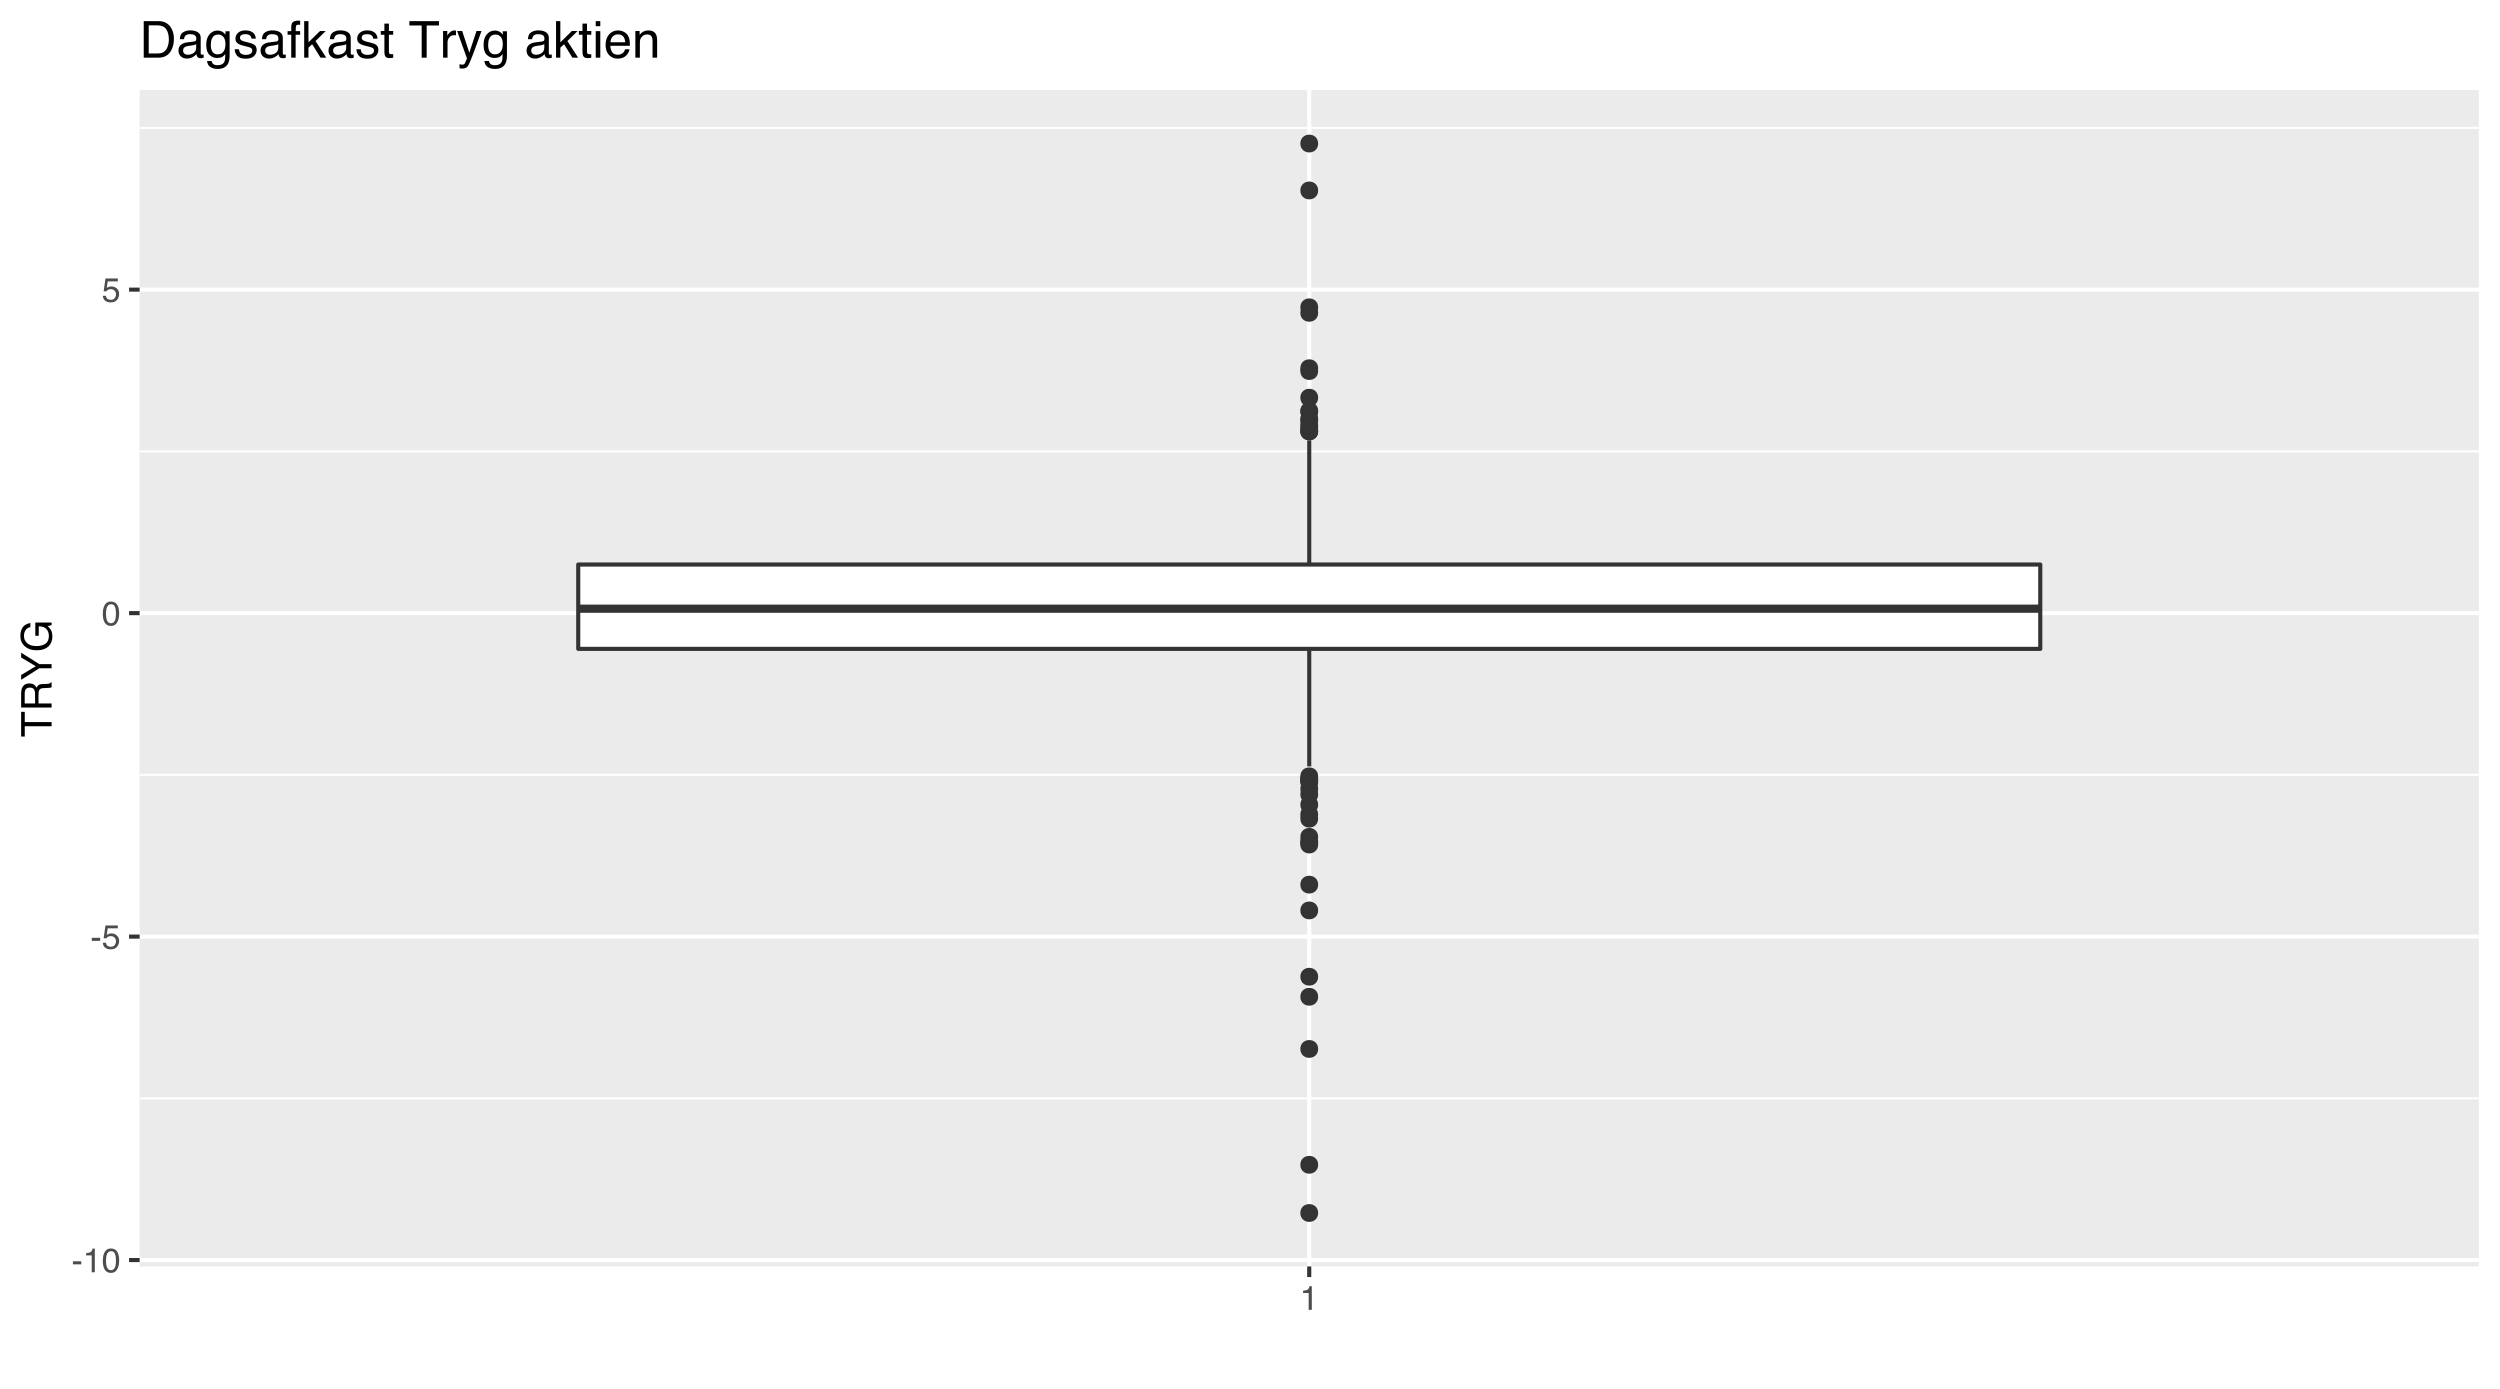
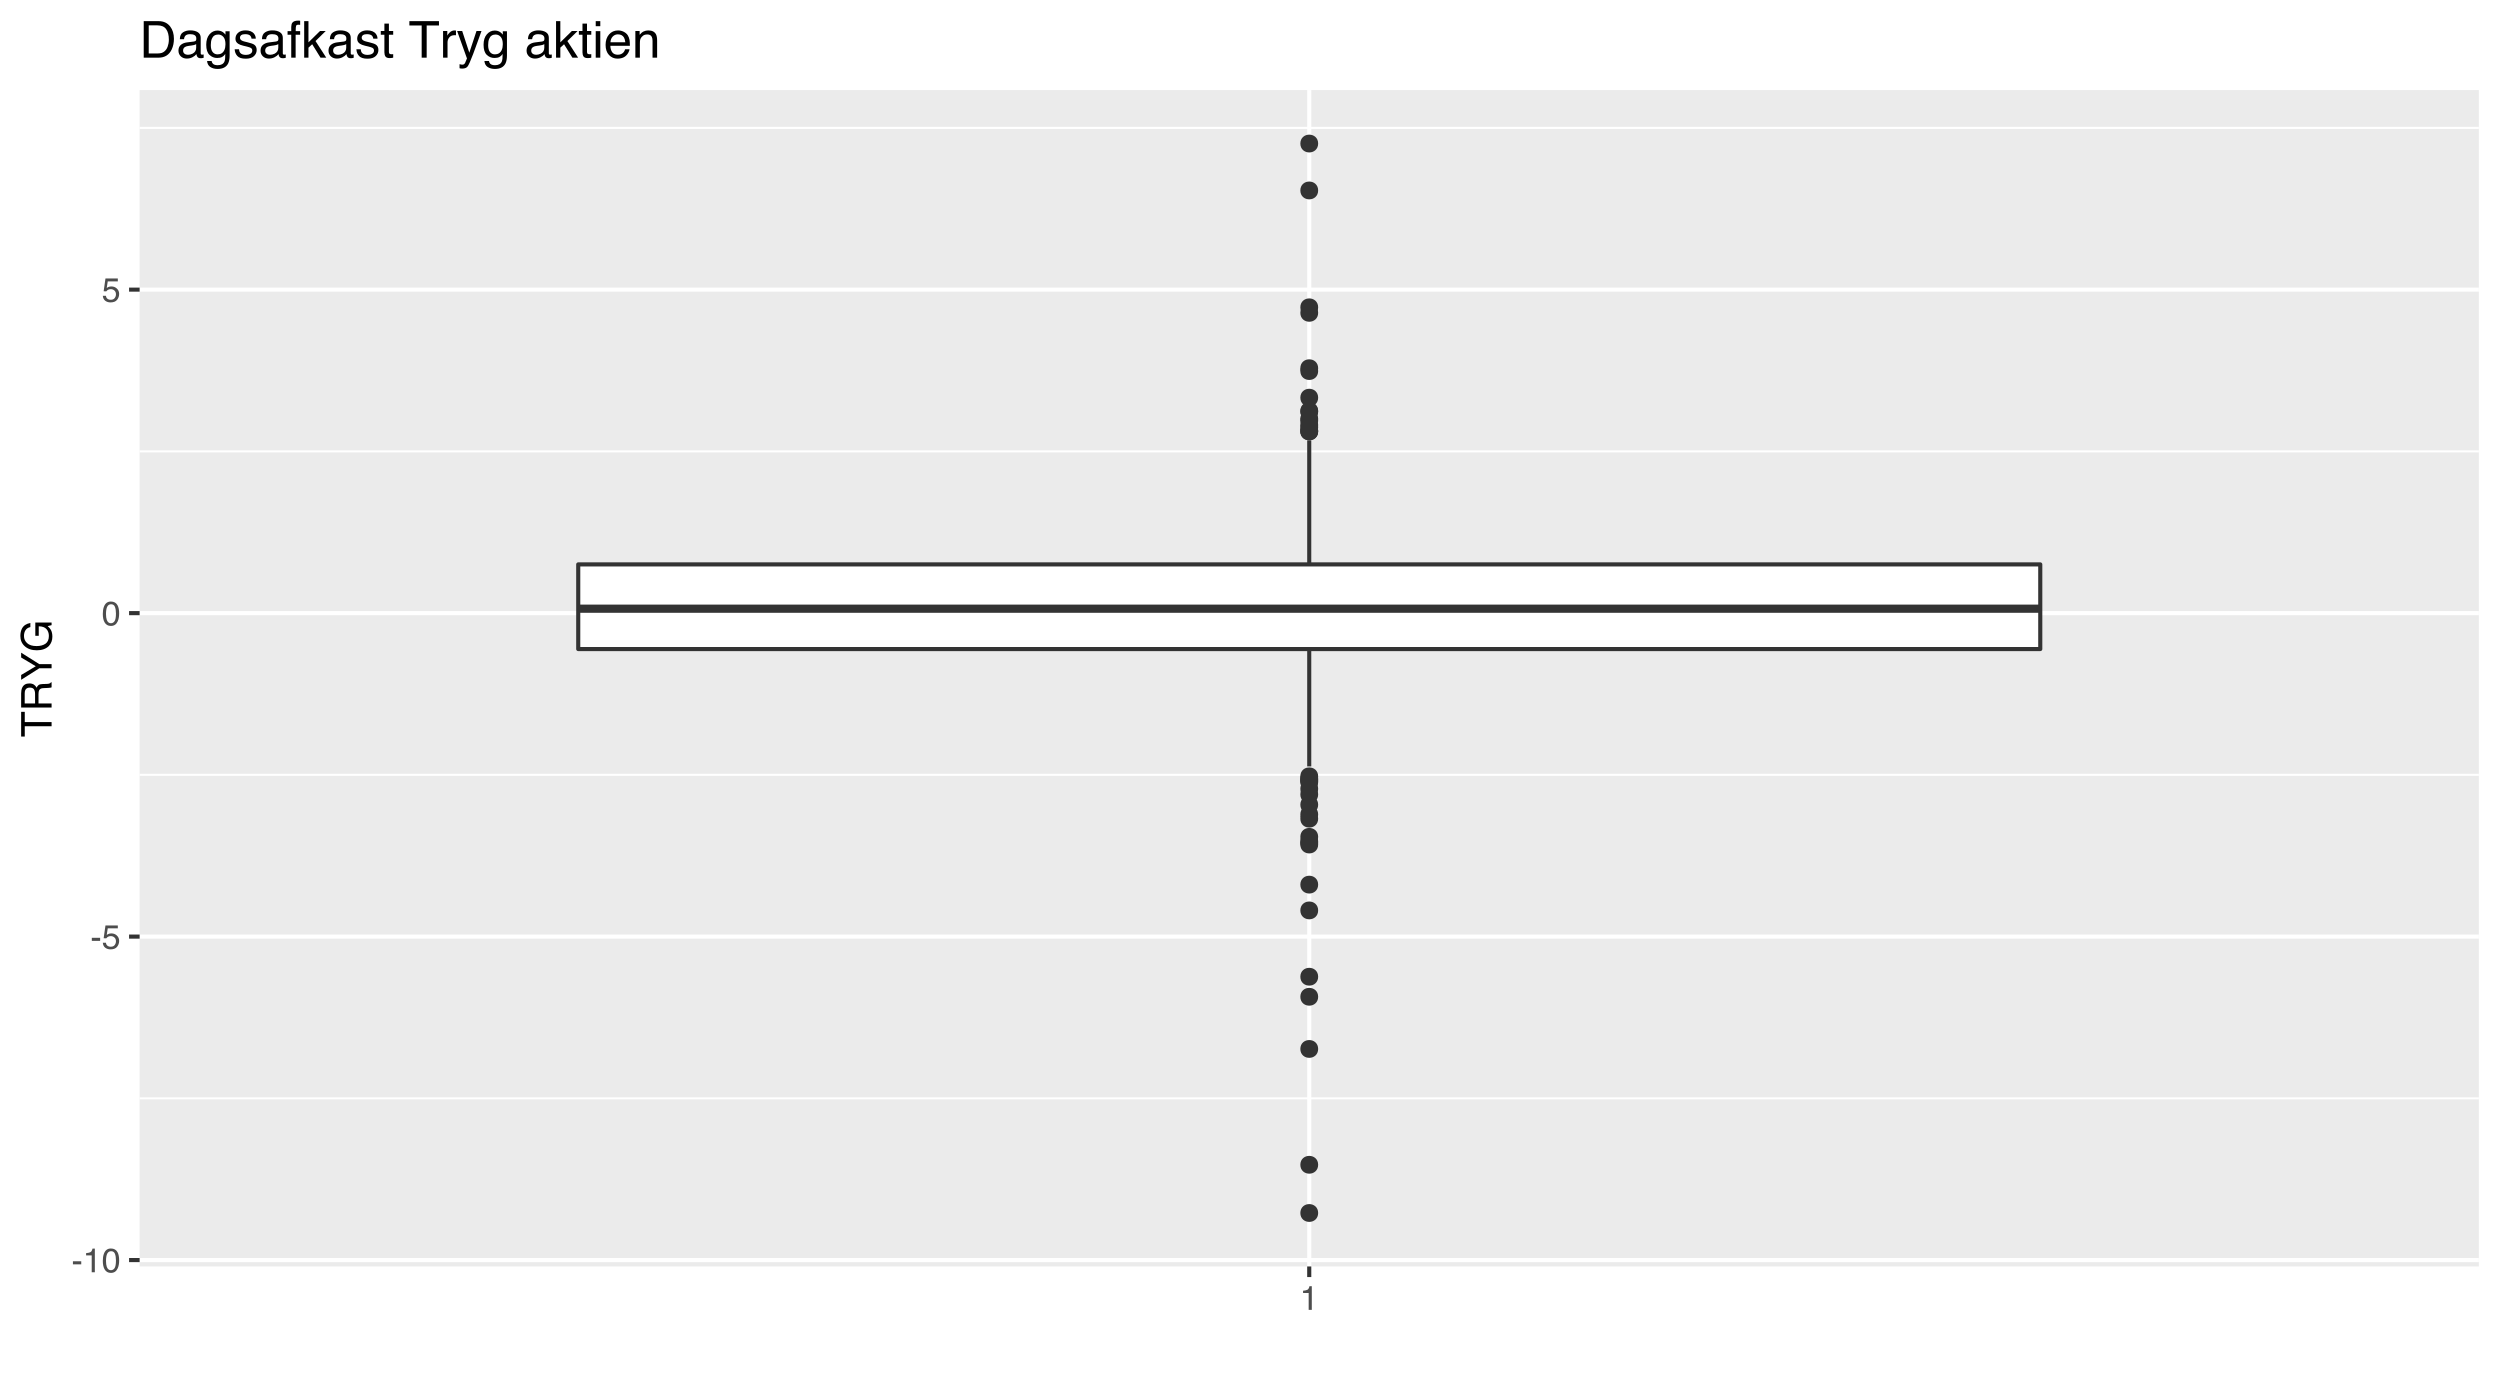
<svg xmlns="http://www.w3.org/2000/svg" xmlns:xlink="http://www.w3.org/1999/xlink" width="648pt" height="360pt" viewBox="0 0 648 360" version="1.1">
  <defs>
    <g>
      <symbol overflow="visible" id="glyph0-0">
        <path style="stroke:none;" d="M 0.281 0 L 0.281 -6.312 L 5.297 -6.312 L 5.297 0 Z M 4.5 -0.797 L 4.5 -5.516 L 1.078 -5.516 L 1.078 -0.797 Z M 4.5 -0.797 " />
      </symbol>
      <symbol overflow="visible" id="glyph0-1">
        <path style="stroke:none;" d="M 0.359 -2.844 L 2.516 -2.844 L 2.516 -2.047 L 0.359 -2.047 Z M 0.359 -2.844 " />
      </symbol>
      <symbol overflow="visible" id="glyph0-2">
        <path style="stroke:none;" d="M 0.844 -4.359 L 0.844 -4.953 C 1.395 -5.004 1.781 -5.094 2 -5.219 C 2.227 -5.344 2.395 -5.645 2.5 -6.125 L 3.109 -6.125 L 3.109 0 L 2.297 0 L 2.297 -4.359 Z M 0.844 -4.359 " />
      </symbol>
      <symbol overflow="visible" id="glyph0-3">
        <path style="stroke:none;" d="M 2.375 -6.156 C 3.176 -6.156 3.754 -5.828 4.109 -5.172 C 4.379 -4.66 4.516 -3.961 4.516 -3.078 C 4.516 -2.242 4.391 -1.555 4.141 -1.016 C 3.785 -0.223 3.195 0.172 2.375 0.172 C 1.633 0.172 1.082 -0.148 0.719 -0.797 C 0.426 -1.328 0.281 -2.047 0.281 -2.953 C 0.281 -3.648 0.367 -4.25 0.547 -4.75 C 0.879 -5.688 1.488 -6.156 2.375 -6.156 Z M 2.375 -0.531 C 2.77 -0.531 3.086 -0.707 3.328 -1.062 C 3.566 -1.426 3.688 -2.086 3.688 -3.047 C 3.688 -3.754 3.598 -4.332 3.422 -4.781 C 3.254 -5.227 2.922 -5.453 2.422 -5.453 C 1.973 -5.453 1.641 -5.238 1.422 -4.812 C 1.211 -4.383 1.109 -3.754 1.109 -2.922 C 1.109 -2.297 1.176 -1.789 1.312 -1.406 C 1.52 -0.82 1.875 -0.531 2.375 -0.531 Z M 2.375 -0.531 " />
      </symbol>
      <symbol overflow="visible" id="glyph0-4">
        <path style="stroke:none;" d="M 1.094 -1.562 C 1.133 -1.125 1.336 -0.82 1.703 -0.656 C 1.879 -0.57 2.094 -0.531 2.344 -0.531 C 2.801 -0.531 3.141 -0.676 3.359 -0.969 C 3.578 -1.258 3.688 -1.582 3.688 -1.938 C 3.688 -2.363 3.555 -2.691 3.297 -2.922 C 3.035 -3.16 2.719 -3.281 2.344 -3.281 C 2.082 -3.281 1.852 -3.227 1.656 -3.125 C 1.469 -3.02 1.305 -2.879 1.172 -2.703 L 0.5 -2.734 L 0.969 -6.047 L 4.172 -6.047 L 4.172 -5.297 L 1.562 -5.297 L 1.297 -3.594 C 1.43 -3.695 1.566 -3.773 1.703 -3.828 C 1.93 -3.93 2.195 -3.984 2.5 -3.984 C 3.062 -3.984 3.535 -3.801 3.922 -3.438 C 4.316 -3.07 4.516 -2.609 4.516 -2.047 C 4.516 -1.461 4.332 -0.945 3.969 -0.5 C 3.613 -0.062 3.047 0.156 2.266 0.156 C 1.754 0.156 1.305 0.016 0.922 -0.266 C 0.547 -0.547 0.332 -0.977 0.281 -1.562 Z M 1.094 -1.562 " />
      </symbol>
      <symbol overflow="visible" id="glyph1-0">
        <path style="stroke:none;" d="M 0 -0.359 L -7.891 -0.359 L -7.891 -6.625 L 0 -6.625 Z M -0.984 -5.625 L -6.906 -5.625 L -6.906 -1.344 L -0.984 -1.344 Z M -0.984 -5.625 " />
      </symbol>
      <symbol overflow="visible" id="glyph1-1">
        <path style="stroke:none;" d="M -7.891 -6.578 L -6.953 -6.578 L -6.953 -3.922 L 0 -3.922 L 0 -2.844 L -6.953 -2.844 L -6.953 -0.172 L -7.891 -0.172 Z M -7.891 -6.578 " />
      </symbol>
      <symbol overflow="visible" id="glyph1-2">
        <path style="stroke:none;" d="M -4.281 -4.5 C -4.281 -5.008 -4.379 -5.41 -4.578 -5.703 C -4.773 -5.992 -5.133 -6.141 -5.656 -6.141 C -6.219 -6.141 -6.602 -5.93 -6.812 -5.516 C -6.914 -5.297 -6.969 -5.004 -6.969 -4.641 L -6.969 -2.031 L -4.281 -2.031 Z M -7.891 -0.969 L -7.891 -4.625 C -7.891 -5.219 -7.801 -5.711 -7.625 -6.109 C -7.289 -6.848 -6.672 -7.219 -5.766 -7.219 C -5.285 -7.219 -4.895 -7.117 -4.594 -6.922 C -4.301 -6.734 -4.062 -6.461 -3.875 -6.109 C -3.75 -6.41 -3.582 -6.641 -3.375 -6.797 C -3.176 -6.953 -2.848 -7.039 -2.391 -7.062 L -1.328 -7.094 C -1.023 -7.102 -0.801 -7.129 -0.656 -7.172 C -0.406 -7.234 -0.242 -7.348 -0.172 -7.516 L 0 -7.516 L 0 -6.203 C -0.07 -6.172 -0.16 -6.145 -0.266 -6.125 C -0.367 -6.102 -0.578 -6.082 -0.891 -6.062 L -2.203 -6 C -2.711 -5.977 -3.055 -5.789 -3.234 -5.438 C -3.336 -5.227 -3.391 -4.906 -3.391 -4.469 L -3.391 -2.031 L 0 -2.031 L 0 -0.969 Z M -7.891 -0.969 " />
      </symbol>
      <symbol overflow="visible" id="glyph1-3">
        <path style="stroke:none;" d="M -7.891 -0.219 L -7.891 -1.469 L -4.094 -3.734 L -7.891 -6 L -7.891 -7.25 L -3.188 -4.281 L 0 -4.281 L 0 -3.203 L -3.188 -3.203 Z M -7.891 -3.75 Z M -7.891 -3.75 " />
      </symbol>
      <symbol overflow="visible" id="glyph1-4">
        <path style="stroke:none;" d="M -8.094 -4.25 C -8.094 -4.988 -7.953 -5.629 -7.672 -6.172 C -7.254 -6.953 -6.531 -7.43 -5.5 -7.609 L -5.5 -6.547 C -6.07 -6.422 -6.488 -6.156 -6.75 -5.75 C -7.02 -5.344 -7.156 -4.832 -7.156 -4.219 C -7.156 -3.488 -6.879 -2.875 -6.328 -2.375 C -5.785 -1.875 -4.973 -1.625 -3.891 -1.625 C -2.941 -1.625 -2.172 -1.828 -1.578 -2.234 C -0.992 -2.648 -0.703 -3.328 -0.703 -4.266 C -0.703 -4.973 -0.91 -5.562 -1.328 -6.031 C -1.742 -6.5 -2.41 -6.738 -3.328 -6.75 L -3.328 -4.281 L -4.219 -4.281 L -4.219 -7.734 L 0 -7.734 L 0 -7.047 L -1.016 -6.797 C -0.617 -6.43 -0.344 -6.109 -0.188 -5.828 C 0.07 -5.359 0.203 -4.766 0.203 -4.047 C 0.203 -3.109 -0.098 -2.305 -0.703 -1.641 C -1.461 -0.898 -2.504 -0.531 -3.828 -0.531 C -5.148 -0.531 -6.203 -0.891 -6.984 -1.609 C -7.723 -2.285 -8.094 -3.164 -8.094 -4.25 Z M -8.109 -4.078 Z M -8.109 -4.078 " />
      </symbol>
      <symbol overflow="visible" id="glyph2-0">
        <path style="stroke:none;" d="M 0.422 0 L 0.422 -9.469 L 7.938 -9.469 L 7.938 0 Z M 6.75 -1.188 L 6.75 -8.281 L 1.609 -8.281 L 1.609 -1.188 Z M 6.75 -1.188 " />
      </symbol>
      <symbol overflow="visible" id="glyph2-1">
        <path style="stroke:none;" d="M 4.641 -1.094 C 5.078 -1.094 5.438 -1.141 5.719 -1.234 C 6.207 -1.398 6.613 -1.723 6.938 -2.203 C 7.188 -2.578 7.367 -3.066 7.484 -3.672 C 7.547 -4.023 7.578 -4.352 7.578 -4.656 C 7.578 -5.832 7.344 -6.742 6.875 -7.391 C 6.414 -8.047 5.664 -8.375 4.625 -8.375 L 2.359 -8.375 L 2.359 -1.094 Z M 1.062 -9.469 L 4.906 -9.469 C 6.207 -9.469 7.211 -9.004 7.922 -8.078 C 8.566 -7.242 8.891 -6.176 8.891 -4.875 C 8.891 -3.875 8.703 -2.969 8.328 -2.156 C 7.66 -0.719 6.516 0 4.891 0 L 1.062 0 Z M 1.062 -9.469 " />
      </symbol>
      <symbol overflow="visible" id="glyph2-2">
        <path style="stroke:none;" d="M 1.734 -1.844 C 1.734 -1.5 1.852 -1.227 2.094 -1.031 C 2.344 -0.844 2.641 -0.75 2.984 -0.75 C 3.391 -0.75 3.785 -0.844 4.172 -1.031 C 4.805 -1.352 5.125 -1.867 5.125 -2.578 L 5.125 -3.516 C 4.988 -3.422 4.805 -3.344 4.578 -3.281 C 4.359 -3.227 4.141 -3.188 3.922 -3.156 L 3.219 -3.062 C 2.801 -3.008 2.488 -2.922 2.281 -2.797 C 1.914 -2.598 1.734 -2.281 1.734 -1.844 Z M 4.547 -4.188 C 4.816 -4.219 5 -4.328 5.094 -4.516 C 5.133 -4.617 5.156 -4.77 5.156 -4.969 C 5.156 -5.363 5.016 -5.648 4.734 -5.828 C 4.453 -6.004 4.051 -6.094 3.531 -6.094 C 2.926 -6.094 2.5 -5.93 2.25 -5.609 C 2.102 -5.422 2.008 -5.148 1.969 -4.797 L 0.891 -4.797 C 0.91 -5.648 1.188 -6.242 1.719 -6.578 C 2.25 -6.91 2.863 -7.078 3.562 -7.078 C 4.375 -7.078 5.031 -6.922 5.531 -6.609 C 6.039 -6.297 6.297 -5.812 6.297 -5.156 L 6.297 -1.188 C 6.297 -1.062 6.316 -0.961 6.359 -0.891 C 6.41 -0.816 6.516 -0.781 6.672 -0.781 C 6.723 -0.781 6.781 -0.785 6.844 -0.797 C 6.914 -0.805 6.988 -0.816 7.062 -0.828 L 7.062 0.031 C 6.875 0.082 6.734 0.113 6.641 0.125 C 6.547 0.133 6.422 0.141 6.266 0.141 C 5.859 0.141 5.566 0 5.391 -0.281 C 5.297 -0.426 5.227 -0.641 5.188 -0.922 C 4.945 -0.609 4.602 -0.336 4.156 -0.109 C 3.719 0.117 3.234 0.234 2.703 0.234 C 2.066 0.234 1.547 0.039 1.141 -0.344 C 0.734 -0.738 0.531 -1.227 0.531 -1.812 C 0.531 -2.445 0.727 -2.941 1.125 -3.297 C 1.531 -3.648 2.055 -3.867 2.703 -3.953 Z M 3.594 -7.078 Z M 3.594 -7.078 " />
      </symbol>
      <symbol overflow="visible" id="glyph2-3">
        <path style="stroke:none;" d="M 3.281 -7.031 C 3.82 -7.031 4.297 -6.895 4.703 -6.625 C 4.922 -6.477 5.145 -6.258 5.375 -5.969 L 5.375 -6.844 L 6.453 -6.844 L 6.453 -0.562 C 6.453 0.312 6.32 1.004 6.062 1.516 C 5.582 2.453 4.672 2.922 3.328 2.922 C 2.586 2.922 1.961 2.754 1.453 2.422 C 0.953 2.086 0.672 1.566 0.609 0.859 L 1.781 0.859 C 1.844 1.172 1.957 1.41 2.125 1.578 C 2.383 1.828 2.797 1.953 3.359 1.953 C 4.242 1.953 4.828 1.641 5.109 1.016 C 5.266 0.648 5.336 -0.004 5.328 -0.953 C 5.098 -0.609 4.816 -0.348 4.484 -0.172 C 4.16 -0.004 3.734 0.078 3.203 0.078 C 2.453 0.078 1.797 -0.188 1.234 -0.719 C 0.672 -1.25 0.391 -2.125 0.391 -3.344 C 0.391 -4.5 0.672 -5.398 1.234 -6.047 C 1.805 -6.703 2.488 -7.031 3.281 -7.031 Z M 5.375 -3.484 C 5.375 -4.336 5.195 -4.969 4.844 -5.375 C 4.488 -5.789 4.039 -6 3.5 -6 C 2.688 -6 2.129 -5.617 1.828 -4.859 C 1.66 -4.441 1.578 -3.906 1.578 -3.25 C 1.578 -2.469 1.734 -1.875 2.047 -1.469 C 2.367 -1.062 2.797 -0.859 3.328 -0.859 C 4.16 -0.859 4.75 -1.234 5.094 -1.984 C 5.281 -2.41 5.375 -2.91 5.375 -3.484 Z M 3.422 -7.078 Z M 3.422 -7.078 " />
      </symbol>
      <symbol overflow="visible" id="glyph2-4">
        <path style="stroke:none;" d="M 1.547 -2.172 C 1.578 -1.773 1.672 -1.477 1.828 -1.281 C 2.117 -0.906 2.629 -0.719 3.359 -0.719 C 3.785 -0.719 4.16 -0.812 4.484 -1 C 4.816 -1.188 4.984 -1.473 4.984 -1.859 C 4.984 -2.16 4.848 -2.391 4.578 -2.547 C 4.41 -2.641 4.082 -2.75 3.594 -2.875 L 2.672 -3.094 C 2.078 -3.238 1.641 -3.406 1.359 -3.594 C 0.867 -3.906 0.625 -4.336 0.625 -4.891 C 0.625 -5.547 0.859 -6.07 1.328 -6.469 C 1.797 -6.875 2.426 -7.078 3.219 -7.078 C 4.258 -7.078 5.008 -6.773 5.469 -6.172 C 5.758 -5.785 5.898 -5.367 5.891 -4.922 L 4.797 -4.922 C 4.773 -5.18 4.68 -5.422 4.516 -5.641 C 4.254 -5.941 3.797 -6.094 3.141 -6.094 C 2.691 -6.094 2.352 -6.008 2.125 -5.844 C 1.906 -5.676 1.797 -5.453 1.797 -5.172 C 1.797 -4.867 1.945 -4.629 2.25 -4.453 C 2.414 -4.348 2.664 -4.254 3 -4.172 L 3.766 -3.984 C 4.598 -3.785 5.16 -3.586 5.453 -3.391 C 5.898 -3.098 6.125 -2.633 6.125 -2 C 6.125 -1.383 5.891 -0.852 5.422 -0.406 C 4.953 0.039 4.242 0.266 3.297 0.266 C 2.266 0.266 1.535 0.031 1.109 -0.438 C 0.68 -0.906 0.453 -1.484 0.422 -2.172 Z M 3.25 -7.078 Z M 3.25 -7.078 " />
      </symbol>
      <symbol overflow="visible" id="glyph2-5">
        <path style="stroke:none;" d="M 1.141 -7.953 C 1.16 -8.43 1.242 -8.785 1.391 -9.016 C 1.66 -9.41 2.18 -9.609 2.953 -9.609 C 3.023 -9.609 3.098 -9.602 3.172 -9.594 C 3.254 -9.594 3.348 -9.586 3.453 -9.578 L 3.453 -8.516 C 3.328 -8.523 3.238 -8.531 3.188 -8.531 C 3.133 -8.539 3.082 -8.547 3.031 -8.547 C 2.688 -8.547 2.477 -8.453 2.406 -8.266 C 2.332 -8.086 2.297 -7.625 2.297 -6.875 L 3.453 -6.875 L 3.453 -5.953 L 2.281 -5.953 L 2.281 0 L 1.141 0 L 1.141 -5.953 L 0.188 -5.953 L 0.188 -6.875 L 1.141 -6.875 Z M 1.141 -7.953 " />
      </symbol>
      <symbol overflow="visible" id="glyph2-6">
        <path style="stroke:none;" d="M 0.828 -9.469 L 1.938 -9.469 L 1.938 -3.969 L 4.922 -6.906 L 6.406 -6.906 L 3.766 -4.312 L 6.547 0 L 5.062 0 L 2.906 -3.484 L 1.938 -2.594 L 1.938 0 L 0.828 0 Z M 0.828 -9.469 " />
      </symbol>
      <symbol overflow="visible" id="glyph2-7">
        <path style="stroke:none;" d="M 1.078 -8.828 L 2.25 -8.828 L 2.25 -6.906 L 3.359 -6.906 L 3.359 -5.953 L 2.25 -5.953 L 2.25 -1.453 C 2.25 -1.211 2.332 -1.051 2.5 -0.969 C 2.594 -0.914 2.742 -0.891 2.953 -0.891 C 3.004 -0.891 3.062 -0.891 3.125 -0.891 C 3.195 -0.898 3.273 -0.91 3.359 -0.922 L 3.359 0 C 3.223 0.039 3.082 0.066 2.938 0.078 C 2.801 0.098 2.645 0.109 2.469 0.109 C 1.926 0.109 1.555 -0.023 1.359 -0.297 C 1.172 -0.578 1.078 -0.941 1.078 -1.391 L 1.078 -5.953 L 0.141 -5.953 L 0.141 -6.906 L 1.078 -6.906 Z M 1.078 -8.828 " />
      </symbol>
      <symbol overflow="visible" id="glyph2-8">
        <path style="stroke:none;" d="" />
      </symbol>
      <symbol overflow="visible" id="glyph2-9">
        <path style="stroke:none;" d="M 7.891 -9.469 L 7.891 -8.344 L 4.703 -8.344 L 4.703 0 L 3.406 0 L 3.406 -8.344 L 0.219 -8.344 L 0.219 -9.469 Z M 7.891 -9.469 " />
      </symbol>
      <symbol overflow="visible" id="glyph2-10">
        <path style="stroke:none;" d="M 0.891 -6.906 L 1.984 -6.906 L 1.984 -5.719 C 2.078 -5.945 2.297 -6.227 2.641 -6.562 C 2.992 -6.895 3.406 -7.062 3.875 -7.062 C 3.895 -7.062 3.93 -7.055 3.984 -7.047 C 4.035 -7.047 4.117 -7.039 4.234 -7.031 L 4.234 -5.797 C 4.172 -5.816 4.109 -5.828 4.047 -5.828 C 3.992 -5.828 3.93 -5.828 3.859 -5.828 C 3.273 -5.828 2.828 -5.641 2.516 -5.266 C 2.203 -4.891 2.047 -4.457 2.047 -3.969 L 2.047 0 L 0.891 0 Z M 0.891 -6.906 " />
      </symbol>
      <symbol overflow="visible" id="glyph2-11">
        <path style="stroke:none;" d="M 5.156 -6.906 L 6.453 -6.906 C 6.285 -6.457 5.922 -5.445 5.359 -3.875 C 4.93 -2.688 4.578 -1.719 4.297 -0.969 C 3.629 0.789 3.156 1.863 2.875 2.25 C 2.602 2.633 2.133 2.828 1.469 2.828 C 1.301 2.828 1.172 2.82 1.078 2.812 C 0.992 2.801 0.891 2.773 0.766 2.734 L 0.766 1.688 C 0.961 1.738 1.102 1.77 1.188 1.781 C 1.281 1.801 1.363 1.812 1.438 1.812 C 1.656 1.812 1.812 1.773 1.906 1.703 C 2.008 1.629 2.098 1.539 2.172 1.438 C 2.191 1.406 2.266 1.227 2.391 0.906 C 2.523 0.594 2.625 0.359 2.688 0.203 L 0.141 -6.906 L 1.453 -6.906 L 3.297 -1.281 Z M 3.297 -7.078 Z M 3.297 -7.078 " />
      </symbol>
      <symbol overflow="visible" id="glyph2-12">
        <path style="stroke:none;" d="M 0.844 -6.875 L 2.031 -6.875 L 2.031 0 L 0.844 0 Z M 0.844 -9.469 L 2.031 -9.469 L 2.031 -8.156 L 0.844 -8.156 Z M 0.844 -9.469 " />
      </symbol>
      <symbol overflow="visible" id="glyph2-13">
        <path style="stroke:none;" d="M 3.719 -7.062 C 4.219 -7.062 4.695 -6.945 5.156 -6.719 C 5.613 -6.488 5.961 -6.191 6.203 -5.828 C 6.43 -5.473 6.586 -5.066 6.672 -4.609 C 6.734 -4.285 6.766 -3.773 6.766 -3.078 L 1.703 -3.078 C 1.723 -2.379 1.891 -1.816 2.203 -1.391 C 2.516 -0.973 2.992 -0.766 3.641 -0.766 C 4.242 -0.766 4.727 -0.961 5.094 -1.359 C 5.301 -1.586 5.445 -1.859 5.531 -2.172 L 6.672 -2.172 C 6.641 -1.91 6.539 -1.625 6.375 -1.312 C 6.207 -1 6.016 -0.742 5.797 -0.547 C 5.453 -0.203 5.02 0.023 4.5 0.141 C 4.219 0.211 3.898 0.25 3.547 0.25 C 2.68 0.25 1.953 -0.062 1.359 -0.688 C 0.766 -1.312 0.469 -2.188 0.469 -3.312 C 0.469 -4.426 0.766 -5.328 1.359 -6.016 C 1.961 -6.711 2.75 -7.062 3.719 -7.062 Z M 5.578 -4 C 5.523 -4.5 5.414 -4.898 5.25 -5.203 C 4.926 -5.766 4.395 -6.047 3.656 -6.047 C 3.125 -6.047 2.676 -5.852 2.312 -5.469 C 1.945 -5.082 1.754 -4.594 1.734 -4 Z M 3.609 -7.078 Z M 3.609 -7.078 " />
      </symbol>
      <symbol overflow="visible" id="glyph2-14">
        <path style="stroke:none;" d="M 0.844 -6.906 L 1.953 -6.906 L 1.953 -5.922 C 2.273 -6.328 2.617 -6.617 2.984 -6.797 C 3.359 -6.973 3.766 -7.062 4.203 -7.062 C 5.18 -7.062 5.848 -6.719 6.203 -6.031 C 6.391 -5.656 6.484 -5.117 6.484 -4.422 L 6.484 0 L 5.297 0 L 5.297 -4.359 C 5.297 -4.773 5.234 -5.113 5.109 -5.375 C 4.898 -5.801 4.523 -6.016 3.984 -6.016 C 3.711 -6.016 3.488 -5.988 3.312 -5.938 C 3 -5.844 2.719 -5.648 2.469 -5.359 C 2.281 -5.129 2.156 -4.895 2.094 -4.656 C 2.039 -4.414 2.016 -4.066 2.016 -3.609 L 2.016 0 L 0.844 0 Z M 3.578 -7.078 Z M 3.578 -7.078 " />
      </symbol>
    </g>
    <clipPath id="clip1">
      <path d="M 36.191 23.348 L 642.52 23.348 L 642.52 328.27 L 36.191 328.27 Z M 36.191 23.348 " />
    </clipPath>
    <clipPath id="clip2">
      <path d="M 36.191 284 L 642.52 284 L 642.52 285 L 36.191 285 Z M 36.191 284 " />
    </clipPath>
    <clipPath id="clip3">
      <path d="M 36.191 200 L 642.52 200 L 642.52 202 L 36.191 202 Z M 36.191 200 " />
    </clipPath>
    <clipPath id="clip4">
      <path d="M 36.191 116 L 642.52 116 L 642.52 118 L 36.191 118 Z M 36.191 116 " />
    </clipPath>
    <clipPath id="clip5">
      <path d="M 36.191 32 L 642.52 32 L 642.52 34 L 36.191 34 Z M 36.191 32 " />
    </clipPath>
    <clipPath id="clip6">
      <path d="M 36.191 326 L 642.52 326 L 642.52 328 L 36.191 328 Z M 36.191 326 " />
    </clipPath>
    <clipPath id="clip7">
      <path d="M 36.191 242 L 642.52 242 L 642.52 244 L 36.191 244 Z M 36.191 242 " />
    </clipPath>
    <clipPath id="clip8">
      <path d="M 36.191 158 L 642.52 158 L 642.52 160 L 36.191 160 Z M 36.191 158 " />
    </clipPath>
    <clipPath id="clip9">
      <path d="M 36.191 74 L 642.52 74 L 642.52 76 L 36.191 76 Z M 36.191 74 " />
    </clipPath>
    <clipPath id="clip10">
      <path d="M 338 23.348 L 340 23.348 L 340 328.27 L 338 328.27 Z M 338 23.348 " />
    </clipPath>
  </defs>
  <g id="surface41">
    <rect x="0" y="0" width="648" height="360" style="fill:rgb(100%,100%,100%);fill-opacity:1;stroke:none;" />
    <rect x="0" y="0" width="648" height="360" style="fill:rgb(100%,100%,100%);fill-opacity:1;stroke:none;" />
    <path style="fill:none;stroke-width:1.067;stroke-linecap:round;stroke-linejoin:round;stroke:rgb(100%,100%,100%);stroke-opacity:1;stroke-miterlimit:10;" d="M 0 360 L 648 360 L 648 0 L 0 0 Z M 0 360 " />
    <g clip-path="url(#clip1)" clip-rule="nonzero">
      <path style=" stroke:none;fill-rule:nonzero;fill:rgb(92.157%,92.157%,92.157%);fill-opacity:1;" d="M 36.191 328.266 L 642.52 328.266 L 642.52 23.344 L 36.191 23.344 Z M 36.191 328.266 " />
    </g>
    <g clip-path="url(#clip2)" clip-rule="nonzero">
      <path style="fill:none;stroke-width:0.533;stroke-linecap:butt;stroke-linejoin:round;stroke:rgb(100%,100%,100%);stroke-opacity:1;stroke-miterlimit:10;" d="M 36.191 284.688 L 642.52 284.688 " />
    </g>
    <g clip-path="url(#clip3)" clip-rule="nonzero">
      <path style="fill:none;stroke-width:0.533;stroke-linecap:butt;stroke-linejoin:round;stroke:rgb(100%,100%,100%);stroke-opacity:1;stroke-miterlimit:10;" d="M 36.191 200.84 L 642.52 200.84 " />
    </g>
    <g clip-path="url(#clip4)" clip-rule="nonzero">
      <path style="fill:none;stroke-width:0.533;stroke-linecap:butt;stroke-linejoin:round;stroke:rgb(100%,100%,100%);stroke-opacity:1;stroke-miterlimit:10;" d="M 36.191 116.996 L 642.52 116.996 " />
    </g>
    <g clip-path="url(#clip5)" clip-rule="nonzero">
      <path style="fill:none;stroke-width:0.533;stroke-linecap:butt;stroke-linejoin:round;stroke:rgb(100%,100%,100%);stroke-opacity:1;stroke-miterlimit:10;" d="M 36.191 33.148 L 642.52 33.148 " />
    </g>
    <g clip-path="url(#clip6)" clip-rule="nonzero">
      <path style="fill:none;stroke-width:1.067;stroke-linecap:butt;stroke-linejoin:round;stroke:rgb(100%,100%,100%);stroke-opacity:1;stroke-miterlimit:10;" d="M 36.191 326.609 L 642.52 326.609 " />
    </g>
    <g clip-path="url(#clip7)" clip-rule="nonzero">
      <path style="fill:none;stroke-width:1.067;stroke-linecap:butt;stroke-linejoin:round;stroke:rgb(100%,100%,100%);stroke-opacity:1;stroke-miterlimit:10;" d="M 36.191 242.766 L 642.52 242.766 " />
    </g>
    <g clip-path="url(#clip8)" clip-rule="nonzero">
      <path style="fill:none;stroke-width:1.067;stroke-linecap:butt;stroke-linejoin:round;stroke:rgb(100%,100%,100%);stroke-opacity:1;stroke-miterlimit:10;" d="M 36.191 158.918 L 642.52 158.918 " />
    </g>
    <g clip-path="url(#clip9)" clip-rule="nonzero">
      <path style="fill:none;stroke-width:1.067;stroke-linecap:butt;stroke-linejoin:round;stroke:rgb(100%,100%,100%);stroke-opacity:1;stroke-miterlimit:10;" d="M 36.191 75.074 L 642.52 75.074 " />
    </g>
    <g clip-path="url(#clip10)" clip-rule="nonzero">
      <path style="fill:none;stroke-width:1.067;stroke-linecap:butt;stroke-linejoin:round;stroke:rgb(100%,100%,100%);stroke-opacity:1;stroke-miterlimit:10;" d="M 339.355 328.266 L 339.355 23.348 " />
    </g>
    <path style="fill-rule:nonzero;fill:rgb(20%,20%,20%);fill-opacity:1;stroke-width:0.709;stroke-linecap:round;stroke-linejoin:round;stroke:rgb(20%,20%,20%);stroke-opacity:1;stroke-miterlimit:10;" d="M 341.312 212.207 C 341.312 214.812 337.402 214.812 337.402 212.207 C 337.402 209.602 341.312 209.602 341.312 212.207 " />
    <path style="fill-rule:nonzero;fill:rgb(20%,20%,20%);fill-opacity:1;stroke-width:0.709;stroke-linecap:round;stroke-linejoin:round;stroke:rgb(20%,20%,20%);stroke-opacity:1;stroke-miterlimit:10;" d="M 341.312 202.395 C 341.312 205 337.402 205 337.402 202.395 C 337.402 199.785 341.312 199.785 341.312 202.395 " />
    <path style="fill-rule:nonzero;fill:rgb(20%,20%,20%);fill-opacity:1;stroke-width:0.709;stroke-linecap:round;stroke-linejoin:round;stroke:rgb(20%,20%,20%);stroke-opacity:1;stroke-miterlimit:10;" d="M 341.312 109.023 C 341.312 111.629 337.402 111.629 337.402 109.023 C 337.402 106.418 341.312 106.418 341.312 109.023 " />
    <path style="fill-rule:nonzero;fill:rgb(20%,20%,20%);fill-opacity:1;stroke-width:0.709;stroke-linecap:round;stroke-linejoin:round;stroke:rgb(20%,20%,20%);stroke-opacity:1;stroke-miterlimit:10;" d="M 341.312 96.18 C 341.312 98.785 337.402 98.785 337.402 96.18 C 337.402 93.574 341.312 93.574 341.312 96.18 " />
    <path style="fill-rule:nonzero;fill:rgb(20%,20%,20%);fill-opacity:1;stroke-width:0.709;stroke-linecap:round;stroke-linejoin:round;stroke:rgb(20%,20%,20%);stroke-opacity:1;stroke-miterlimit:10;" d="M 341.312 106.516 C 341.312 109.121 337.402 109.121 337.402 106.516 C 337.402 103.91 341.312 103.91 341.312 106.516 " />
    <path style="fill-rule:nonzero;fill:rgb(20%,20%,20%);fill-opacity:1;stroke-width:0.709;stroke-linecap:round;stroke-linejoin:round;stroke:rgb(20%,20%,20%);stroke-opacity:1;stroke-miterlimit:10;" d="M 341.312 205.922 C 341.312 208.527 337.402 208.527 337.402 205.922 C 337.402 203.316 341.312 203.316 341.312 205.922 " />
    <path style="fill-rule:nonzero;fill:rgb(20%,20%,20%);fill-opacity:1;stroke-width:0.709;stroke-linecap:round;stroke-linejoin:round;stroke:rgb(20%,20%,20%);stroke-opacity:1;stroke-miterlimit:10;" d="M 341.312 218.066 C 341.312 220.672 337.402 220.672 337.402 218.066 C 337.402 215.461 341.312 215.461 341.312 218.066 " />
    <path style="fill-rule:nonzero;fill:rgb(20%,20%,20%);fill-opacity:1;stroke-width:0.709;stroke-linecap:round;stroke-linejoin:round;stroke:rgb(20%,20%,20%);stroke-opacity:1;stroke-miterlimit:10;" d="M 341.312 111.84 C 341.312 114.445 337.402 114.445 337.402 111.84 C 337.402 109.23 341.312 109.23 341.312 111.84 " />
    <path style="fill-rule:nonzero;fill:rgb(20%,20%,20%);fill-opacity:1;stroke-width:0.709;stroke-linecap:round;stroke-linejoin:round;stroke:rgb(20%,20%,20%);stroke-opacity:1;stroke-miterlimit:10;" d="M 341.312 218.461 C 341.312 221.066 337.402 221.066 337.402 218.461 C 337.402 215.852 341.312 215.852 341.312 218.461 " />
    <path style="fill-rule:nonzero;fill:rgb(20%,20%,20%);fill-opacity:1;stroke-width:0.709;stroke-linecap:round;stroke-linejoin:round;stroke:rgb(20%,20%,20%);stroke-opacity:1;stroke-miterlimit:10;" d="M 341.312 111.789 C 341.312 114.398 337.402 114.398 337.402 111.789 C 337.402 109.184 341.312 109.184 341.312 111.789 " />
    <path style="fill-rule:nonzero;fill:rgb(20%,20%,20%);fill-opacity:1;stroke-width:0.709;stroke-linecap:round;stroke-linejoin:round;stroke:rgb(20%,20%,20%);stroke-opacity:1;stroke-miterlimit:10;" d="M 341.312 201.223 C 341.312 203.828 337.402 203.828 337.402 201.223 C 337.402 198.617 341.312 198.617 341.312 201.223 " />
    <path style="fill-rule:nonzero;fill:rgb(20%,20%,20%);fill-opacity:1;stroke-width:0.709;stroke-linecap:round;stroke-linejoin:round;stroke:rgb(20%,20%,20%);stroke-opacity:1;stroke-miterlimit:10;" d="M 341.312 229.297 C 341.312 231.902 337.402 231.902 337.402 229.297 C 337.402 226.691 341.312 226.691 341.312 229.297 " />
    <path style="fill-rule:nonzero;fill:rgb(20%,20%,20%);fill-opacity:1;stroke-width:0.709;stroke-linecap:round;stroke-linejoin:round;stroke:rgb(20%,20%,20%);stroke-opacity:1;stroke-miterlimit:10;" d="M 341.312 201.801 C 341.312 204.41 337.402 204.41 337.402 201.801 C 337.402 199.195 341.312 199.195 341.312 201.801 " />
    <path style="fill-rule:nonzero;fill:rgb(20%,20%,20%);fill-opacity:1;stroke-width:0.709;stroke-linecap:round;stroke-linejoin:round;stroke:rgb(20%,20%,20%);stroke-opacity:1;stroke-miterlimit:10;" d="M 341.312 103.074 C 341.312 105.68 337.402 105.68 337.402 103.074 C 337.402 100.469 341.312 100.469 341.312 103.074 " />
    <path style="fill-rule:nonzero;fill:rgb(20%,20%,20%);fill-opacity:1;stroke-width:0.709;stroke-linecap:round;stroke-linejoin:round;stroke:rgb(20%,20%,20%);stroke-opacity:1;stroke-miterlimit:10;" d="M 341.312 202.098 C 341.312 204.703 337.402 204.703 337.402 202.098 C 337.402 199.488 341.312 199.488 341.312 202.098 " />
    <path style="fill-rule:nonzero;fill:rgb(20%,20%,20%);fill-opacity:1;stroke-width:0.709;stroke-linecap:round;stroke-linejoin:round;stroke:rgb(20%,20%,20%);stroke-opacity:1;stroke-miterlimit:10;" d="M 341.312 216.91 C 341.312 219.516 337.402 219.516 337.402 216.91 C 337.402 214.305 341.312 214.305 341.312 216.91 " />
    <path style="fill-rule:nonzero;fill:rgb(20%,20%,20%);fill-opacity:1;stroke-width:0.709;stroke-linecap:round;stroke-linejoin:round;stroke:rgb(20%,20%,20%);stroke-opacity:1;stroke-miterlimit:10;" d="M 341.312 218.902 C 341.312 221.508 337.402 221.508 337.402 218.902 C 337.402 216.293 341.312 216.293 341.312 218.902 " />
    <path style="fill-rule:nonzero;fill:rgb(20%,20%,20%);fill-opacity:1;stroke-width:0.709;stroke-linecap:round;stroke-linejoin:round;stroke:rgb(20%,20%,20%);stroke-opacity:1;stroke-miterlimit:10;" d="M 341.312 202.711 C 341.312 205.316 337.402 205.316 337.402 202.711 C 337.402 200.102 341.312 200.102 341.312 202.711 " />
    <path style="fill-rule:nonzero;fill:rgb(20%,20%,20%);fill-opacity:1;stroke-width:0.709;stroke-linecap:round;stroke-linejoin:round;stroke:rgb(20%,20%,20%);stroke-opacity:1;stroke-miterlimit:10;" d="M 341.312 253.168 C 341.312 255.773 337.402 255.773 337.402 253.168 C 337.402 250.562 341.312 250.562 341.312 253.168 " />
    <path style="fill-rule:nonzero;fill:rgb(20%,20%,20%);fill-opacity:1;stroke-width:0.709;stroke-linecap:round;stroke-linejoin:round;stroke:rgb(20%,20%,20%);stroke-opacity:1;stroke-miterlimit:10;" d="M 341.312 208.578 C 341.312 211.184 337.402 211.184 337.402 208.578 C 337.402 205.973 341.312 205.973 341.312 208.578 " />
    <path style="fill-rule:nonzero;fill:rgb(20%,20%,20%);fill-opacity:1;stroke-width:0.709;stroke-linecap:round;stroke-linejoin:round;stroke:rgb(20%,20%,20%);stroke-opacity:1;stroke-miterlimit:10;" d="M 341.312 314.406 C 341.312 317.016 337.402 317.016 337.402 314.406 C 337.402 311.801 341.312 311.801 341.312 314.406 " />
    <path style="fill-rule:nonzero;fill:rgb(20%,20%,20%);fill-opacity:1;stroke-width:0.709;stroke-linecap:round;stroke-linejoin:round;stroke:rgb(20%,20%,20%);stroke-opacity:1;stroke-miterlimit:10;" d="M 341.312 49.367 C 341.312 51.973 337.402 51.973 337.402 49.367 C 337.402 46.758 341.312 46.758 341.312 49.367 " />
    <path style="fill-rule:nonzero;fill:rgb(20%,20%,20%);fill-opacity:1;stroke-width:0.709;stroke-linecap:round;stroke-linejoin:round;stroke:rgb(20%,20%,20%);stroke-opacity:1;stroke-miterlimit:10;" d="M 341.312 37.207 C 341.312 39.812 337.402 39.812 337.402 37.207 C 337.402 34.602 341.312 34.602 341.312 37.207 " />
    <path style="fill-rule:nonzero;fill:rgb(20%,20%,20%);fill-opacity:1;stroke-width:0.709;stroke-linecap:round;stroke-linejoin:round;stroke:rgb(20%,20%,20%);stroke-opacity:1;stroke-miterlimit:10;" d="M 341.312 258.363 C 341.312 260.969 337.402 260.969 337.402 258.363 C 337.402 255.758 341.312 255.758 341.312 258.363 " />
    <path style="fill-rule:nonzero;fill:rgb(20%,20%,20%);fill-opacity:1;stroke-width:0.709;stroke-linecap:round;stroke-linejoin:round;stroke:rgb(20%,20%,20%);stroke-opacity:1;stroke-miterlimit:10;" d="M 341.312 271.887 C 341.312 274.492 337.402 274.492 337.402 271.887 C 337.402 269.281 341.312 269.281 341.312 271.887 " />
    <path style="fill-rule:nonzero;fill:rgb(20%,20%,20%);fill-opacity:1;stroke-width:0.709;stroke-linecap:round;stroke-linejoin:round;stroke:rgb(20%,20%,20%);stroke-opacity:1;stroke-miterlimit:10;" d="M 341.312 110.172 C 341.312 112.777 337.402 112.777 337.402 110.172 C 337.402 107.566 341.312 107.566 341.312 110.172 " />
    <path style="fill-rule:nonzero;fill:rgb(20%,20%,20%);fill-opacity:1;stroke-width:0.709;stroke-linecap:round;stroke-linejoin:round;stroke:rgb(20%,20%,20%);stroke-opacity:1;stroke-miterlimit:10;" d="M 341.312 108.547 C 341.312 111.152 337.402 111.152 337.402 108.547 C 337.402 105.941 341.312 105.941 341.312 108.547 " />
    <path style="fill-rule:nonzero;fill:rgb(20%,20%,20%);fill-opacity:1;stroke-width:0.709;stroke-linecap:round;stroke-linejoin:round;stroke:rgb(20%,20%,20%);stroke-opacity:1;stroke-miterlimit:10;" d="M 341.312 110.75 C 341.312 113.355 337.402 113.355 337.402 110.75 C 337.402 108.145 341.312 108.145 341.312 110.75 " />
    <path style="fill-rule:nonzero;fill:rgb(20%,20%,20%);fill-opacity:1;stroke-width:0.709;stroke-linecap:round;stroke-linejoin:round;stroke:rgb(20%,20%,20%);stroke-opacity:1;stroke-miterlimit:10;" d="M 341.312 79.656 C 341.312 82.266 337.402 82.266 337.402 79.656 C 337.402 77.051 341.312 77.051 341.312 79.656 " />
    <path style="fill-rule:nonzero;fill:rgb(20%,20%,20%);fill-opacity:1;stroke-width:0.709;stroke-linecap:round;stroke-linejoin:round;stroke:rgb(20%,20%,20%);stroke-opacity:1;stroke-miterlimit:10;" d="M 341.312 204.457 C 341.312 207.066 337.402 207.066 337.402 204.457 C 337.402 201.852 341.312 201.852 341.312 204.457 " />
    <path style="fill-rule:nonzero;fill:rgb(20%,20%,20%);fill-opacity:1;stroke-width:0.709;stroke-linecap:round;stroke-linejoin:round;stroke:rgb(20%,20%,20%);stroke-opacity:1;stroke-miterlimit:10;" d="M 341.312 111.629 C 341.312 114.234 337.402 114.234 337.402 111.629 C 337.402 109.023 341.312 109.023 341.312 111.629 " />
    <path style="fill-rule:nonzero;fill:rgb(20%,20%,20%);fill-opacity:1;stroke-width:0.709;stroke-linecap:round;stroke-linejoin:round;stroke:rgb(20%,20%,20%);stroke-opacity:1;stroke-miterlimit:10;" d="M 341.312 81.09 C 341.312 83.695 337.402 83.695 337.402 81.09 C 337.402 78.48 341.312 78.48 341.312 81.09 " />
    <path style="fill-rule:nonzero;fill:rgb(20%,20%,20%);fill-opacity:1;stroke-width:0.709;stroke-linecap:round;stroke-linejoin:round;stroke:rgb(20%,20%,20%);stroke-opacity:1;stroke-miterlimit:10;" d="M 341.312 301.91 C 341.312 304.516 337.402 304.516 337.402 301.91 C 337.402 299.305 341.312 299.305 341.312 301.91 " />
    <path style="fill-rule:nonzero;fill:rgb(20%,20%,20%);fill-opacity:1;stroke-width:0.709;stroke-linecap:round;stroke-linejoin:round;stroke:rgb(20%,20%,20%);stroke-opacity:1;stroke-miterlimit:10;" d="M 341.312 95.441 C 341.312 98.051 337.402 98.051 337.402 95.441 C 337.402 92.836 341.312 92.836 341.312 95.441 " />
    <path style="fill-rule:nonzero;fill:rgb(20%,20%,20%);fill-opacity:1;stroke-width:0.709;stroke-linecap:round;stroke-linejoin:round;stroke:rgb(20%,20%,20%);stroke-opacity:1;stroke-miterlimit:10;" d="M 341.312 106.684 C 341.312 109.293 337.402 109.293 337.402 106.684 C 337.402 104.078 341.312 104.078 341.312 106.684 " />
    <path style="fill-rule:nonzero;fill:rgb(20%,20%,20%);fill-opacity:1;stroke-width:0.709;stroke-linecap:round;stroke-linejoin:round;stroke:rgb(20%,20%,20%);stroke-opacity:1;stroke-miterlimit:10;" d="M 341.312 235.98 C 341.312 238.586 337.402 238.586 337.402 235.98 C 337.402 233.375 341.312 233.375 341.312 235.98 " />
    <path style="fill-rule:nonzero;fill:rgb(20%,20%,20%);fill-opacity:1;stroke-width:0.709;stroke-linecap:round;stroke-linejoin:round;stroke:rgb(20%,20%,20%);stroke-opacity:1;stroke-miterlimit:10;" d="M 341.312 211.105 C 341.312 213.711 337.402 213.711 337.402 211.105 C 337.402 208.5 341.312 208.5 341.312 211.105 " />
-     <path style="fill:none;stroke-width:1.067;stroke-linecap:butt;stroke-linejoin:round;stroke:rgb(20%,20%,20%);stroke-opacity:1;stroke-miterlimit:10;" d="M 339.355 146.328 L 339.355 114.141 " />
-     <path style="fill:none;stroke-width:1.067;stroke-linecap:butt;stroke-linejoin:round;stroke:rgb(20%,20%,20%);stroke-opacity:1;stroke-miterlimit:10;" d="M 339.355 168.184 L 339.355 198.668 " />
-     <path style="fill-rule:nonzero;fill:rgb(100%,100%,100%);fill-opacity:1;stroke-width:1.067;stroke-linecap:round;stroke-linejoin:round;stroke:rgb(20%,20%,20%);stroke-opacity:1;stroke-miterlimit:10;" d="M 149.879 146.328 L 149.879 168.184 L 528.836 168.184 L 528.836 146.328 Z M 149.879 146.328 " />
+     <path style="fill:none;stroke-width:1.067;stroke-linecap:butt;stroke-linejoin:round;stroke:rgb(20%,20%,20%);stroke-opacity:1;stroke-miterlimit:10;" d="M 339.355 146.293 L 339.355 114.141 " />
+     <path style="fill:none;stroke-width:1.067;stroke-linecap:butt;stroke-linejoin:round;stroke:rgb(20%,20%,20%);stroke-opacity:1;stroke-miterlimit:10;" d="M 339.355 168.234 L 339.355 198.668 " />
+     <path style="fill-rule:nonzero;fill:rgb(100%,100%,100%);fill-opacity:1;stroke-width:1.067;stroke-linecap:round;stroke-linejoin:round;stroke:rgb(20%,20%,20%);stroke-opacity:1;stroke-miterlimit:10;" d="M 149.879 146.293 L 149.879 168.234 L 528.836 168.234 L 528.836 146.293 Z M 149.879 146.293 " />
    <path style="fill:none;stroke-width:2.134;stroke-linecap:butt;stroke-linejoin:round;stroke:rgb(20%,20%,20%);stroke-opacity:1;stroke-miterlimit:10;" d="M 149.879 157.777 L 528.836 157.777 " />
    <g style="fill:rgb(30.196%,30.196%,30.196%);fill-opacity:1;">
      <use xlink:href="#glyph0-1" x="18.543" y="329.766" />
      <use xlink:href="#glyph0-2" x="21.473" y="329.766" />
      <use xlink:href="#glyph0-3" x="26.368" y="329.766" />
    </g>
    <g style="fill:rgb(30.196%,30.196%,30.196%);fill-opacity:1;">
      <use xlink:href="#glyph0-1" x="23.438" y="245.922" />
      <use xlink:href="#glyph0-4" x="26.368" y="245.922" />
    </g>
    <g style="fill:rgb(30.196%,30.196%,30.196%);fill-opacity:1;">
      <use xlink:href="#glyph0-3" x="26.367" y="162.074" />
    </g>
    <g style="fill:rgb(30.196%,30.196%,30.196%);fill-opacity:1;">
      <use xlink:href="#glyph0-4" x="26.367" y="78.23" />
    </g>
    <path style="fill:none;stroke-width:1.067;stroke-linecap:butt;stroke-linejoin:round;stroke:rgb(20%,20%,20%);stroke-opacity:1;stroke-miterlimit:10;" d="M 33.453 326.609 L 36.191 326.609 " />
    <path style="fill:none;stroke-width:1.067;stroke-linecap:butt;stroke-linejoin:round;stroke:rgb(20%,20%,20%);stroke-opacity:1;stroke-miterlimit:10;" d="M 33.453 242.766 L 36.191 242.766 " />
    <path style="fill:none;stroke-width:1.067;stroke-linecap:butt;stroke-linejoin:round;stroke:rgb(20%,20%,20%);stroke-opacity:1;stroke-miterlimit:10;" d="M 33.453 158.918 L 36.191 158.918 " />
    <path style="fill:none;stroke-width:1.067;stroke-linecap:butt;stroke-linejoin:round;stroke:rgb(20%,20%,20%);stroke-opacity:1;stroke-miterlimit:10;" d="M 33.453 75.074 L 36.191 75.074 " />
    <path style="fill:none;stroke-width:1.067;stroke-linecap:butt;stroke-linejoin:round;stroke:rgb(20%,20%,20%);stroke-opacity:1;stroke-miterlimit:10;" d="M 339.355 331.008 L 339.355 328.266 " />
    <g style="fill:rgb(30.196%,30.196%,30.196%);fill-opacity:1;">
      <use xlink:href="#glyph0-2" x="336.91" y="339.512" />
    </g>
    <g style="fill:rgb(0%,0%,0%);fill-opacity:1;">
      <use xlink:href="#glyph1-1" x="13.371" y="191.086" />
      <use xlink:href="#glyph1-2" x="13.371" y="184.367" />
      <use xlink:href="#glyph1-3" x="13.371" y="176.423" />
      <use xlink:href="#glyph1-4" x="13.371" y="169.086" />
    </g>
    <g style="fill:rgb(0%,0%,0%);fill-opacity:1;">
      <use xlink:href="#glyph2-1" x="36.191" y="14.949" />
      <use xlink:href="#glyph2-2" x="45.724" y="14.949" />
      <use xlink:href="#glyph2-3" x="53.065" y="14.949" />
      <use xlink:href="#glyph2-4" x="60.406" y="14.949" />
      <use xlink:href="#glyph2-2" x="67.006" y="14.949" />
      <use xlink:href="#glyph2-5" x="74.348" y="14.949" />
      <use xlink:href="#glyph2-6" x="78.015" y="14.949" />
      <use xlink:href="#glyph2-2" x="84.615" y="14.949" />
      <use xlink:href="#glyph2-4" x="91.956" y="14.949" />
      <use xlink:href="#glyph2-7" x="98.556" y="14.949" />
      <use xlink:href="#glyph2-8" x="102.224" y="14.949" />
      <use xlink:href="#glyph2-9" x="105.891" y="14.949" />
      <use xlink:href="#glyph2-10" x="113.954" y="14.949" />
      <use xlink:href="#glyph2-11" x="118.35" y="14.949" />
      <use xlink:href="#glyph2-3" x="124.95" y="14.949" />
      <use xlink:href="#glyph2-8" x="132.291" y="14.949" />
      <use xlink:href="#glyph2-2" x="135.958" y="14.949" />
      <use xlink:href="#glyph2-6" x="143.3" y="14.949" />
      <use xlink:href="#glyph2-7" x="149.9" y="14.949" />
      <use xlink:href="#glyph2-12" x="153.567" y="14.949" />
      <use xlink:href="#glyph2-13" x="156.5" y="14.949" />
      <use xlink:href="#glyph2-14" x="163.841" y="14.949" />
    </g>
  </g>
</svg>
